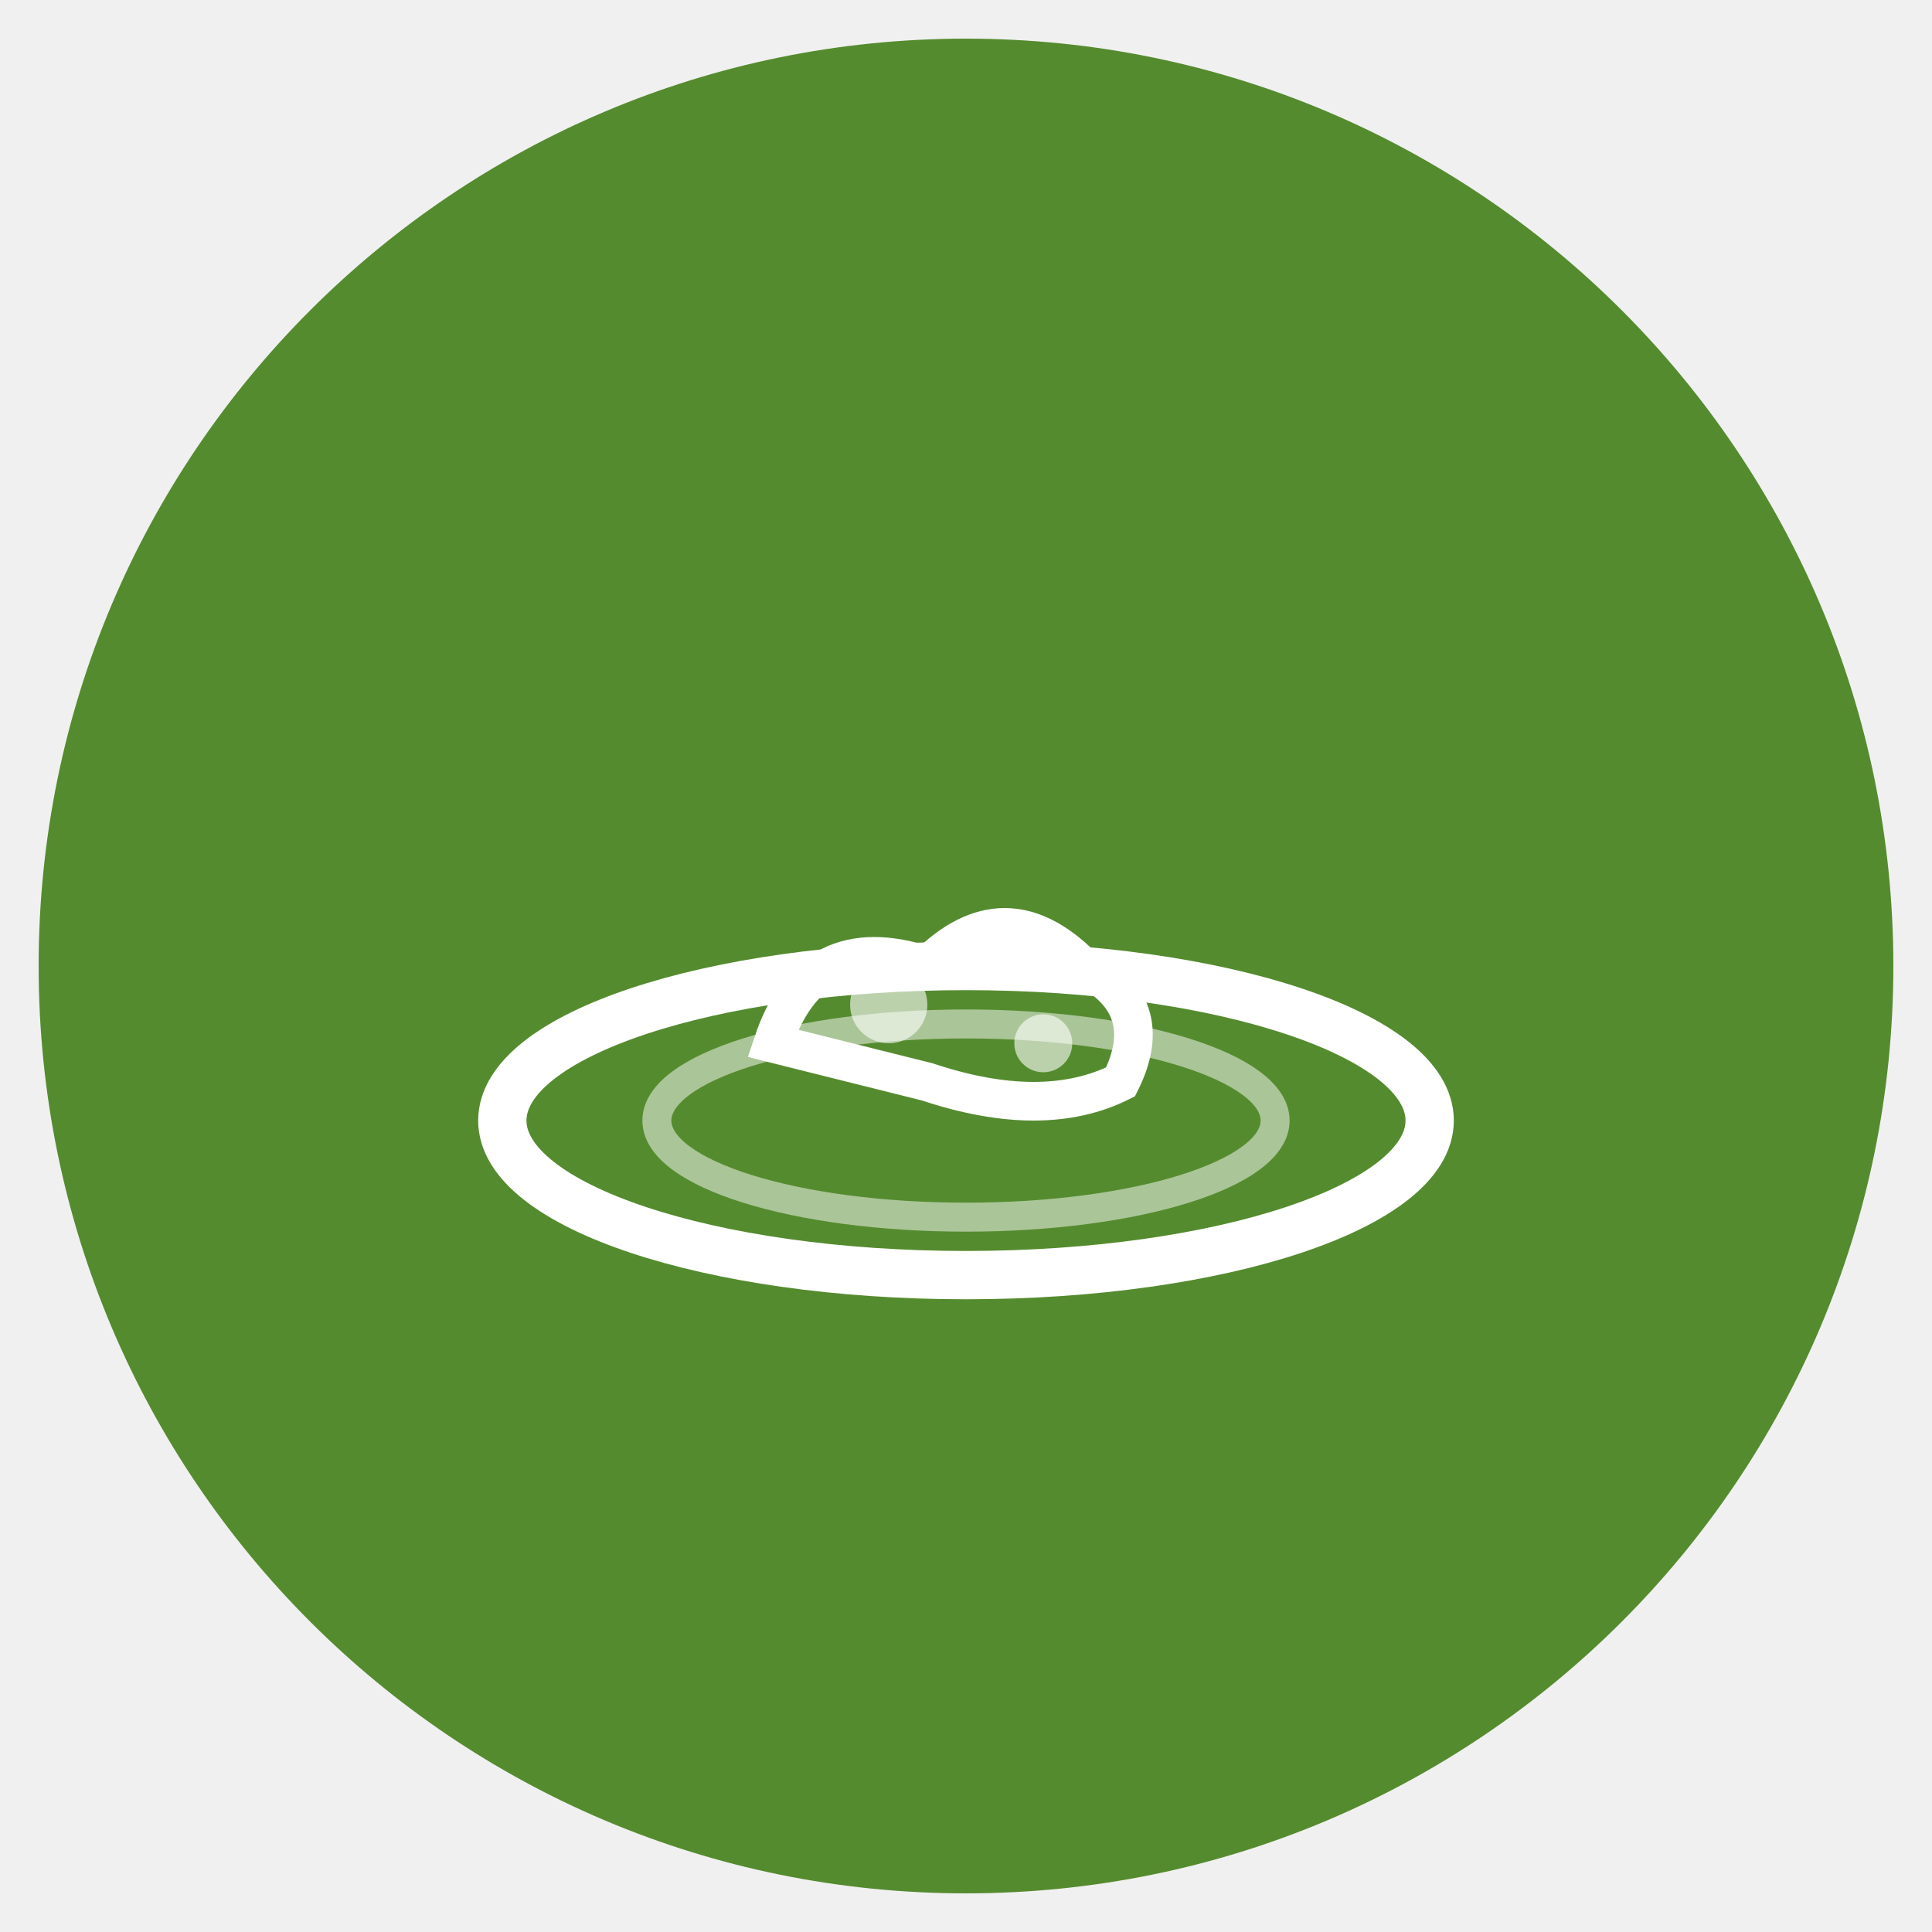
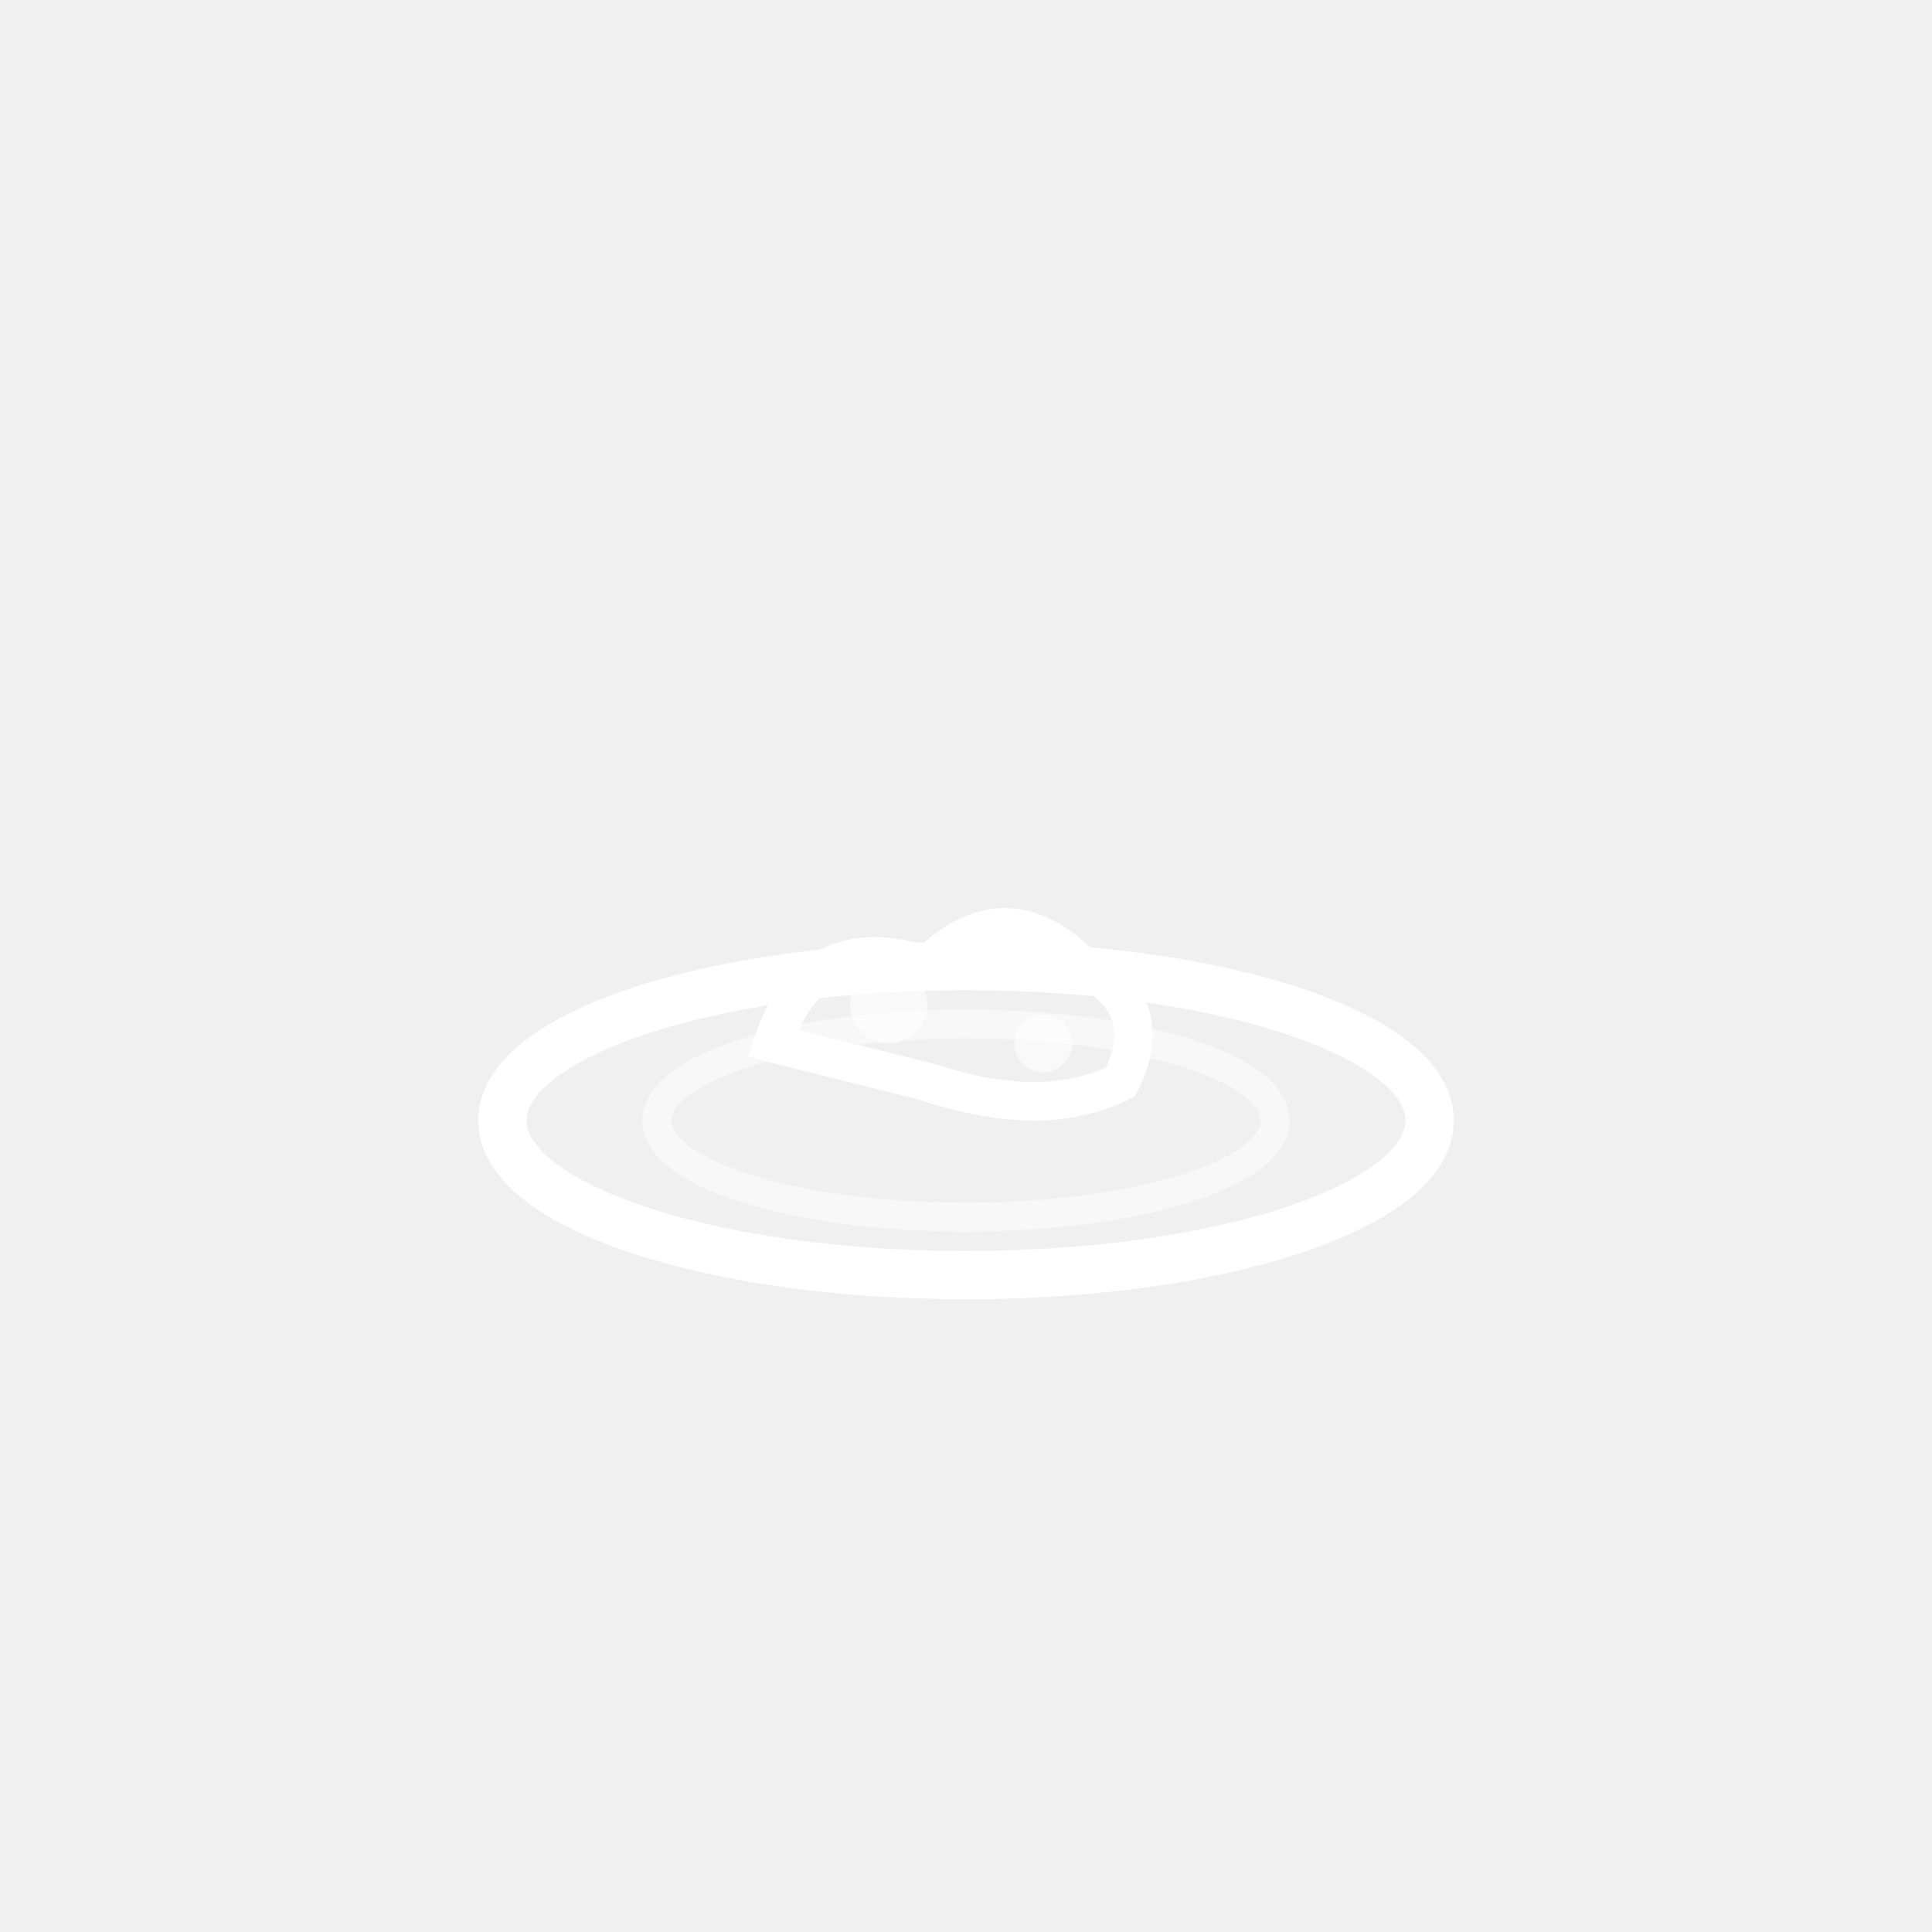
<svg xmlns="http://www.w3.org/2000/svg" viewBox="0 0 100 100">
-   <circle cx="50" cy="50" r="48" fill="#558B2F" />
  <g transform="translate(50,52)">
    <ellipse cx="0" cy="6" rx="24" ry="8" fill="none" stroke="#fff" stroke-width="2.5" />
    <ellipse cx="0" cy="6" rx="16" ry="5" fill="none" stroke="#fff" stroke-width="1.5" opacity="0.5" />
    <path d="M-10,2 Q-8,-4 -2,-2 Q2,-6 6,-2 Q10,0 8,4 Q4,6 -2,4 Z" fill="none" stroke="#fff" stroke-width="2" />
    <circle cx="-4" cy="0" r="2" fill="#fff" opacity="0.6" />
    <circle cx="4" cy="2" r="1.5" fill="#fff" opacity="0.6" />
  </g>
</svg>
